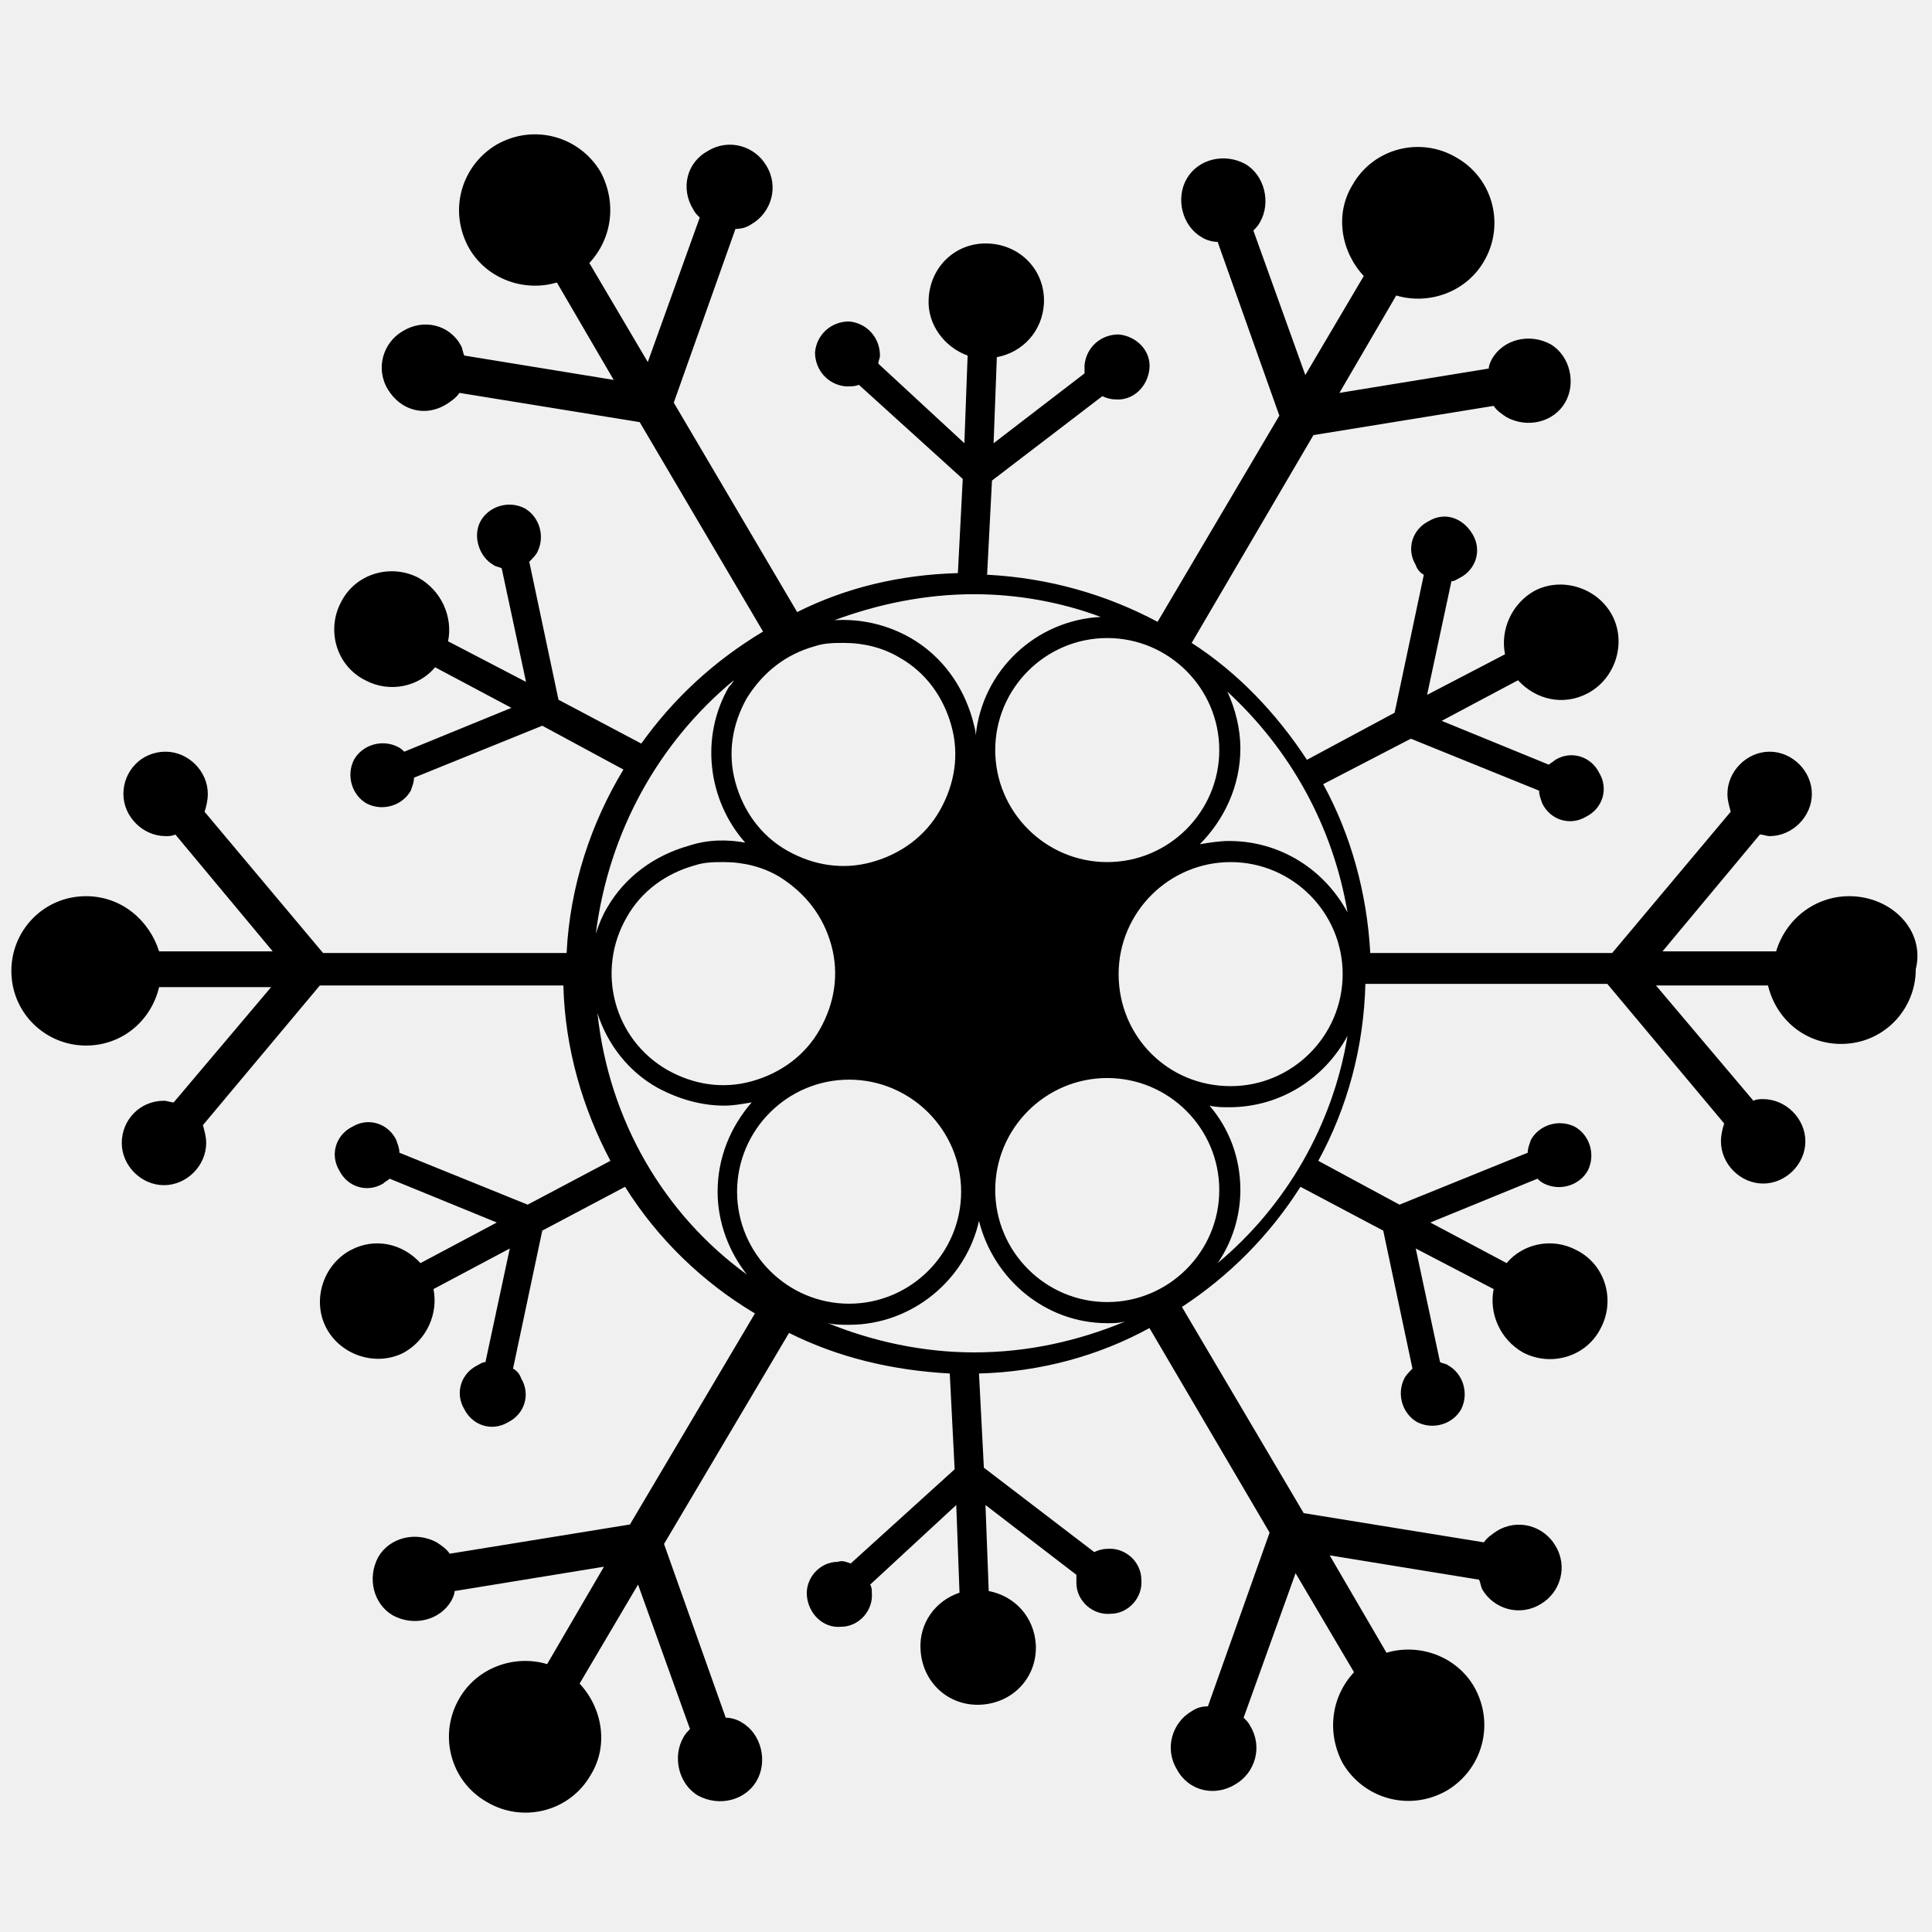
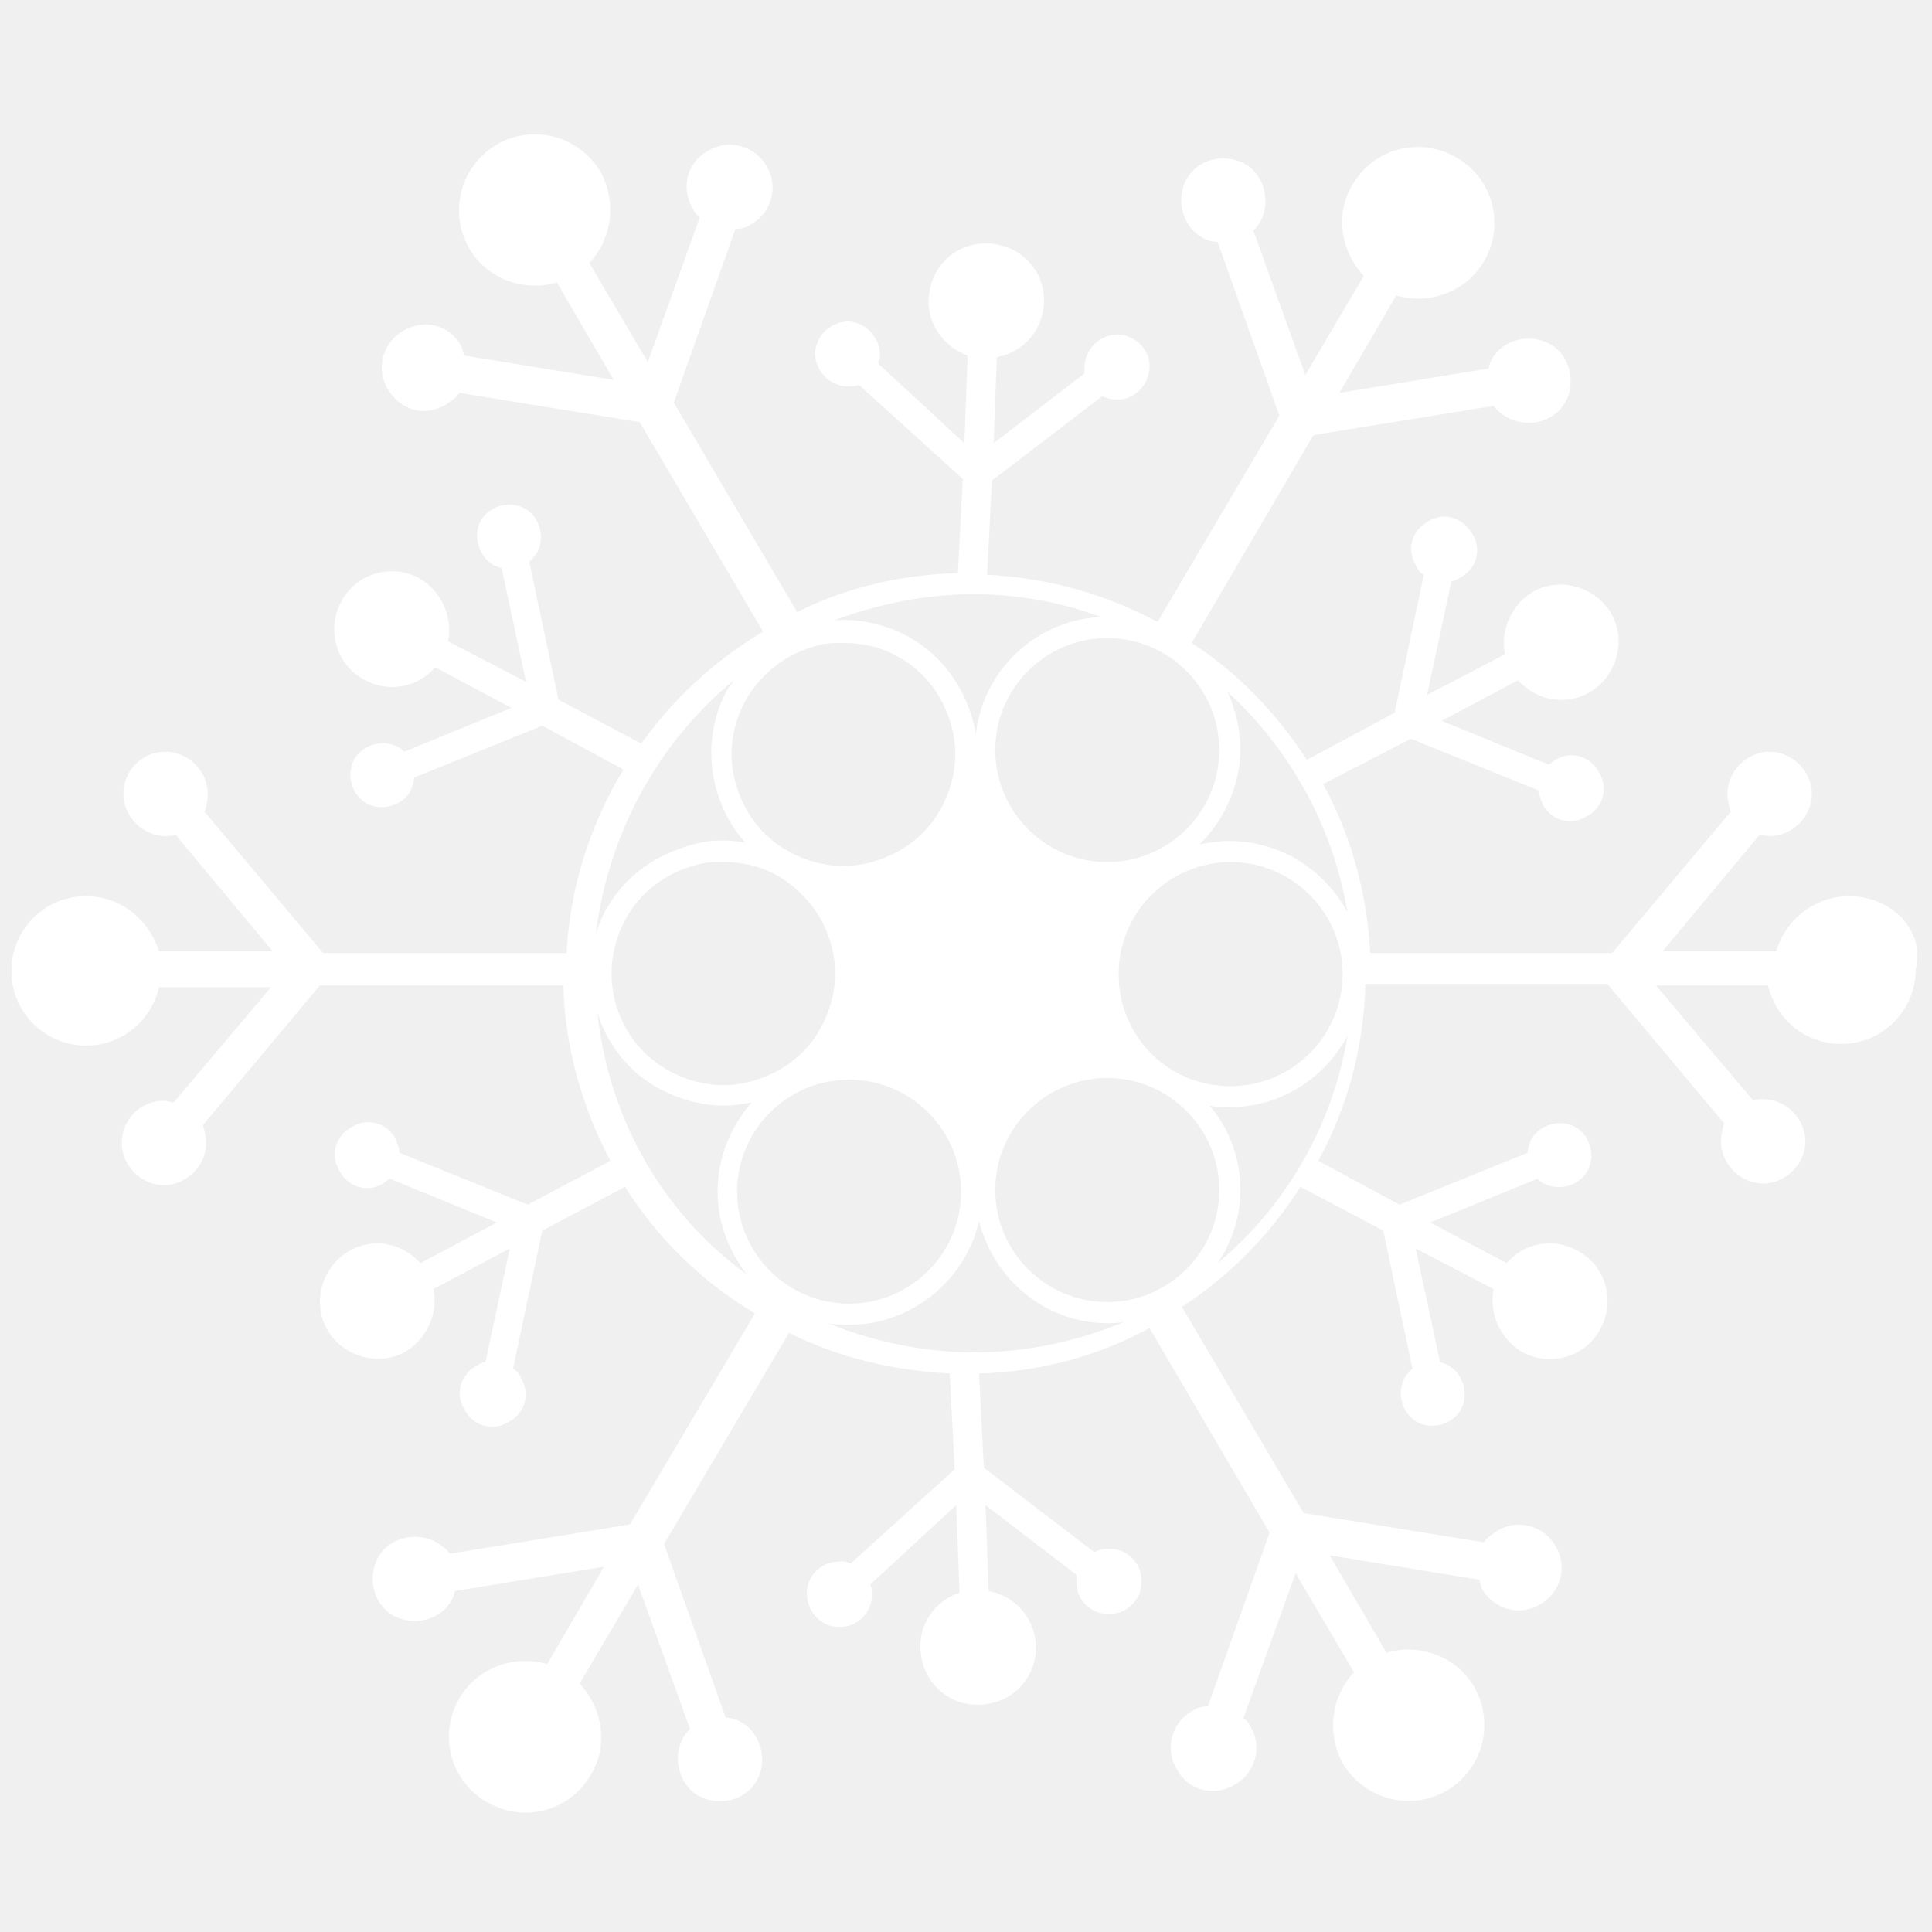
<svg xmlns="http://www.w3.org/2000/svg" viewBox="0 0 119 119" version="1.1">
-   <path d="M113.9,55.2 C111.8,55.2 110,56.6 109.4,58.6 L102.4,58.6 L108.4,51.4 C108.6,51.4 108.8,51.5 109,51.5 C110.4,51.5 111.6,50.3 111.6,48.9 C111.6,47.5 110.4,46.3 109,46.3 C107.6,46.3 106.4,47.5 106.4,48.9 C106.4,49.3 106.5,49.6 106.6,50 L99.3,58.7 L84.4,58.7 C84.2,55 83.2,51.4 81.5,48.3 L86.9,45.5 L94.8,48.7 C94.8,49 94.9,49.2 95,49.5 C95.5,50.5 96.7,50.9 97.7,50.3 C98.7,49.8 99.1,48.6 98.5,47.6 C98,46.6 96.8,46.2 95.8,46.8 C95.7,46.9 95.5,47 95.4,47.1 L88.8,44.4 L93.5,41.9 C94.6,43.1 96.3,43.5 97.8,42.7 C99.5,41.8 100.2,39.6 99.3,37.9 C98.4,36.2 96.2,35.5 94.5,36.4 C93.1,37.2 92.4,38.8 92.7,40.3 L87.9,42.8 L89.4,35.8 C89.6,35.8 89.7,35.7 89.9,35.6 C90.9,35.1 91.3,33.9 90.7,32.9 C90.1,31.9 89,31.5 88,32.1 C87,32.6 86.6,33.8 87.2,34.8 C87.3,35.1 87.5,35.3 87.7,35.4 L85.9,43.9 L80.5,46.8 C78.6,43.9 76.2,41.4 73.4,39.6 L80.9,26.8 L92,25 C92.2,25.3 92.5,25.5 92.8,25.7 C94.1,26.4 95.7,26 96.4,24.8 C97.1,23.6 96.7,21.9 95.5,21.2 C94.2,20.5 92.6,20.9 91.9,22.1 C91.8,22.3 91.7,22.5 91.7,22.7 L82.5,24.2 L86,18.2 C88,18.8 90.3,18 91.4,16.1 C92.7,13.9 92,11 89.7,9.7 C87.5,8.4 84.6,9.1 83.3,11.4 C82.2,13.2 82.6,15.5 84,17 L80.4,23.1 L77.2,14.2 C77.3,14.1 77.5,13.9 77.6,13.7 C78.3,12.5 77.9,10.8 76.7,10.1 C75.4,9.4 73.8,9.8 73.1,11 C72.4,12.2 72.8,13.9 74,14.6 C74.3,14.8 74.7,14.9 75,14.9 L78.8,25.6 L71.3,38.3 C68.1,36.6 64.6,35.6 60.8,35.4 L61.1,29.6 L67.9,24.4 C68.1,24.5 68.4,24.6 68.7,24.6 C69.8,24.7 70.7,23.8 70.8,22.7 C70.9,21.6 70,20.7 68.9,20.6 C67.8,20.6 66.9,21.4 66.8,22.5 C66.8,22.7 66.8,22.8 66.8,23 L61.2,27.3 L61.4,22 C63,21.7 64.2,20.4 64.3,18.7 C64.4,16.7 62.9,15.1 60.9,15 C58.9,14.9 57.3,16.4 57.2,18.4 C57.1,20 58.2,21.4 59.6,21.9 L59.4,27.3 L54.1,22.4 C54.1,22.2 54.2,22.1 54.2,21.9 C54.2,20.8 53.4,19.9 52.3,19.8 C51.2,19.8 50.3,20.6 50.2,21.7 C50.2,22.8 51,23.7 52.1,23.8 C52.4,23.8 52.7,23.8 52.9,23.7 L59.3,29.5 L59,35.3 C55.4,35.4 52.1,36.2 49.1,37.7 L41.5,24.8 L45.3,14.1 C45.7,14.1 46,14 46.3,13.8 C47.5,13.1 48,11.5 47.2,10.2 C46.5,9 44.9,8.5 43.6,9.3 C42.3,10 41.9,11.6 42.7,12.9 C42.8,13.1 42.9,13.2 43.1,13.4 L39.9,22.3 L36.3,16.2 C37.7,14.7 38,12.5 37,10.6 C35.7,8.4 32.9,7.6 30.6,8.9 C28.4,10.2 27.6,13 28.9,15.3 C30,17.2 32.3,18 34.3,17.4 L37.8,23.4 L28.6,21.9 C28.5,21.7 28.5,21.5 28.4,21.3 C27.7,20 26.1,19.6 24.8,20.4 C23.6,21.1 23.1,22.7 23.9,24 C24.7,25.3 26.2,25.7 27.5,24.9 C27.8,24.7 28.1,24.5 28.3,24.2 L39.4,26 L47,38.9 C44,40.7 41.5,43 39.5,45.8 L34.4,43.1 L32.6,34.6 C32.8,34.4 33,34.2 33.1,34 C33.6,33 33.2,31.8 32.3,31.3 C31.3,30.8 30.1,31.2 29.6,32.1 C29.1,33 29.5,34.3 30.4,34.8 C30.5,34.9 30.7,34.9 30.9,35 L32.4,42 L27.6,39.5 C27.9,38 27.2,36.4 25.8,35.6 C24.1,34.7 21.9,35.3 21,37.1 C20.1,38.8 20.7,41 22.5,41.9 C24,42.7 25.8,42.3 26.8,41.1 L31.5,43.6 L24.9,46.3 C24.8,46.2 24.7,46.1 24.5,46 C23.5,45.5 22.3,45.9 21.8,46.8 C21.3,47.8 21.7,49 22.6,49.5 C23.6,50 24.8,49.6 25.3,48.7 C25.4,48.4 25.5,48.2 25.5,47.9 L33.4,44.7 L38.4,47.4 C36.4,50.7 35.1,54.6 34.9,58.7 L19.9,58.7 L12.6,50 C12.7,49.7 12.8,49.3 12.8,48.9 C12.8,47.5 11.6,46.3 10.2,46.3 C8.7,46.3 7.6,47.5 7.6,48.9 C7.6,50.3 8.8,51.5 10.2,51.5 C10.4,51.5 10.6,51.5 10.8,51.4 L16.8,58.6 L9.8,58.6 C9.2,56.7 7.5,55.2 5.3,55.2 C2.7,55.2 0.7,57.3 0.7,59.8 C0.7,62.4 2.8,64.4 5.3,64.4 C7.5,64.4 9.3,62.9 9.8,60.8 L16.7,60.8 L10.7,67.9 C10.5,67.9 10.3,67.8 10.1,67.8 C8.6,67.8 7.5,69 7.5,70.4 C7.5,71.8 8.7,73 10.1,73 C11.5,73 12.7,71.8 12.7,70.4 C12.7,70 12.6,69.7 12.5,69.3 L19.7,60.7 L34.7,60.7 C34.8,64.6 35.9,68.3 37.6,71.5 L32.5,74.2 L24.6,71 C24.6,70.7 24.5,70.5 24.4,70.2 C23.9,69.2 22.7,68.8 21.7,69.4 C20.7,69.9 20.3,71.1 20.9,72.1 C21.4,73.1 22.6,73.5 23.6,72.9 C23.7,72.8 23.9,72.7 24,72.6 L30.6,75.3 L25.9,77.8 C24.8,76.6 23.1,76.2 21.6,77 C19.9,77.9 19.2,80.1 20.1,81.8 C21,83.5 23.2,84.2 24.9,83.3 C26.3,82.5 27,80.9 26.7,79.4 L31.4,76.9 L29.9,83.9 C29.7,83.9 29.6,84 29.4,84.1 C28.4,84.6 28,85.8 28.6,86.8 C29.1,87.8 30.3,88.2 31.3,87.6 C32.3,87.1 32.7,85.9 32.1,84.9 C32,84.6 31.8,84.4 31.6,84.3 L33.4,75.8 L38.5,73.1 C40.5,76.3 43.3,79 46.5,80.9 L38.8,93.9 L27.7,95.7 C27.5,95.4 27.2,95.2 26.9,95 C25.6,94.3 24,94.7 23.3,95.9 C22.6,97.2 23,98.8 24.2,99.5 C25.5,100.2 27.1,99.8 27.8,98.6 C27.9,98.4 28,98.2 28,98 L37.2,96.5 L33.7,102.5 C31.7,101.9 29.4,102.7 28.3,104.6 C27,106.8 27.7,109.7 30,111 C32.2,112.3 35.1,111.6 36.4,109.3 C37.5,107.5 37.1,105.2 35.7,103.7 L39.3,97.6 L42.5,106.5 C42.4,106.6 42.2,106.8 42.1,107 C41.4,108.2 41.8,109.9 43,110.6 C44.3,111.3 45.9,110.9 46.6,109.7 C47.3,108.5 46.9,106.8 45.7,106.1 C45.4,105.9 45,105.8 44.7,105.8 L40.9,95.1 L48.6,82.1 C51.6,83.6 54.9,84.4 58.5,84.6 L58.8,90.5 L52.4,96.3 C52.1,96.2 51.9,96.1 51.6,96.2 C50.5,96.2 49.6,97.2 49.7,98.3 C49.8,99.4 50.7,100.3 51.8,100.2 C52.9,100.2 53.8,99.2 53.7,98.1 C53.7,97.9 53.7,97.8 53.6,97.6 L58.9,92.7 L59.1,98.1 C57.6,98.6 56.6,100 56.7,101.6 C56.8,103.6 58.4,105.1 60.4,105 C62.4,104.9 63.9,103.3 63.8,101.3 C63.7,99.6 62.5,98.3 60.9,98 L60.7,92.7 L66.3,97 C66.3,97.2 66.3,97.3 66.3,97.5 C66.3,98.6 67.3,99.5 68.4,99.4 C69.5,99.4 70.4,98.4 70.3,97.3 C70.3,96.2 69.3,95.3 68.2,95.4 C67.9,95.4 67.6,95.5 67.4,95.6 L60.6,90.4 L60.3,84.6 C64.1,84.5 67.7,83.5 70.8,81.8 L78.2,94.4 L74.4,105.1 C74,105.1 73.7,105.2 73.4,105.4 C72.2,106.1 71.7,107.7 72.5,109 C73.2,110.3 74.8,110.7 76.1,109.9 C77.3,109.2 77.8,107.6 77,106.3 C76.9,106.1 76.8,106 76.6,105.8 L79.8,96.9 L83.4,103 C82,104.5 81.7,106.7 82.7,108.6 C84,110.8 86.8,111.6 89.1,110.3 C91.3,109 92.1,106.2 90.8,103.9 C89.7,102 87.4,101.2 85.4,101.8 L81.9,95.8 L91.1,97.3 C91.2,97.5 91.2,97.7 91.3,97.9 C92,99.1 93.6,99.6 94.9,98.8 C96.1,98.1 96.6,96.5 95.8,95.2 C95.1,94 93.5,93.5 92.2,94.3 C91.9,94.5 91.6,94.7 91.4,95 L80.3,93.2 L72.8,80.5 C75.7,78.6 78.2,76.1 80.1,73.1 L85.2,75.8 L87,84.3 C86.8,84.5 86.6,84.7 86.5,84.9 C86,85.9 86.4,87.1 87.3,87.6 C88.3,88.1 89.5,87.7 90,86.8 C90.5,85.8 90.1,84.6 89.2,84.1 C89.1,84 88.9,84 88.7,83.9 L87.2,76.9 L92,79.4 C91.7,80.9 92.4,82.5 93.8,83.3 C95.5,84.2 97.7,83.6 98.6,81.8 C99.5,80.1 98.9,77.9 97.1,77 C95.6,76.2 93.8,76.6 92.8,77.8 L88.1,75.3 L94.7,72.6 C94.8,72.7 94.9,72.8 95.1,72.9 C96.1,73.4 97.3,73 97.8,72.1 C98.3,71.1 97.9,69.9 97,69.4 C96,68.9 94.8,69.3 94.3,70.2 C94.2,70.5 94.1,70.7 94.1,71 L86.2,74.2 L81.2,71.5 C83,68.2 84,64.5 84.1,60.6 L99,60.6 L106.2,69.2 C106.1,69.5 106,69.9 106,70.3 C106,71.7 107.2,72.9 108.6,72.9 C110,72.9 111.2,71.7 111.2,70.3 C111.2,68.9 110,67.7 108.6,67.7 C108.4,67.7 108.2,67.7 108,67.8 L102,60.7 L108.9,60.7 C109.4,62.8 111.2,64.3 113.4,64.3 C116,64.3 118,62.2 118,59.7 C118.6,57.3 116.5,55.2 113.9,55.2 Z M83,56.2 C81.6,53.6 78.9,51.8 75.7,51.8 C75.1,51.8 74.5,51.9 73.9,52 C75.4,50.5 76.4,48.4 76.4,46.1 C76.4,44.9 76.1,43.7 75.6,42.6 C79.5,46.2 82.1,50.9 83,56.2 Z M51.2,58.2 C51.7,60 51.4,61.8 50.5,63.4 C49.6,65 48.1,66.1 46.3,66.6 C44.5,67.1 42.7,66.8 41.1,65.9 C37.8,64 36.7,59.8 38.6,56.5 C39.5,54.9 41,53.8 42.8,53.3 C43.4,53.1 44,53.1 44.6,53.1 C45.8,53.1 47,53.4 48,54 C49.6,55 50.7,56.4 51.2,58.2 Z M68.9,60 C68.9,56.2 72,53.1 75.8,53.1 C79.6,53.1 82.7,56.2 82.7,60 C82.7,63.8 79.6,66.9 75.8,66.9 C71.9,66.9 68.9,63.8 68.9,60 Z M75.1,46.2 C75.1,50 72,53.1 68.2,53.1 C64.4,53.1 61.3,50 61.3,46.2 C61.3,42.4 64.4,39.3 68.2,39.3 C72,39.3 75.1,42.4 75.1,46.2 Z M60,36.6 C62.7,36.6 65.4,37.1 67.8,38 C63.8,38.2 60.5,41.3 60.1,45.3 C60.1,45 60,44.7 59.9,44.3 C59.3,42.2 58,40.4 56.1,39.3 C54.7,38.5 53.1,38.1 51.4,38.2 C54.1,37.2 57,36.6 60,36.6 Z M50.2,39.8 C50.8,39.6 51.4,39.6 52,39.6 C53.2,39.6 54.4,39.9 55.4,40.5 C57,41.4 58.1,42.9 58.6,44.7 C59.1,46.5 58.8,48.3 57.9,49.9 C57,51.5 55.5,52.6 53.7,53.1 C51.9,53.6 50.1,53.3 48.5,52.4 C46.9,51.5 45.8,50 45.3,48.2 C44.8,46.4 45.1,44.6 46,43 C47,41.4 48.4,40.3 50.2,39.8 Z M45.2,41.9 C45.1,42.1 45,42.2 44.9,42.3 C43.1,45.4 43.6,49.3 45.9,51.9 C44.8,51.7 43.6,51.7 42.4,52.1 C40.3,52.7 38.5,54 37.4,55.9 C37.1,56.4 36.9,56.9 36.7,57.5 C37.5,51.2 40.6,45.7 45.2,41.9 Z M36.8,62.4 C37.4,64.3 38.7,66 40.5,67 C41.8,67.7 43.2,68.1 44.6,68.1 C45.2,68.1 45.7,68 46.3,67.9 C45,69.4 44.2,71.3 44.2,73.4 C44.2,75.3 44.9,77.1 46,78.5 C40.9,74.8 37.5,69 36.8,62.4 Z M45.4,73.4 C45.4,69.6 48.5,66.5 52.3,66.5 C56.1,66.5 59.2,69.6 59.2,73.4 C59.2,77.2 56.1,80.3 52.3,80.3 C48.5,80.3 45.4,77.2 45.4,73.4 Z M60,83.3 C56.8,83.3 53.7,82.6 51,81.5 C51.4,81.6 51.9,81.6 52.3,81.6 C56.2,81.6 59.5,78.8 60.3,75.2 C61.2,78.8 64.4,81.5 68.2,81.5 C68.6,81.5 68.9,81.5 69.3,81.4 C66.4,82.6 63.3,83.3 60,83.3 Z M68.2,80.2 C64.4,80.2 61.3,77.1 61.3,73.3 C61.3,69.5 64.4,66.4 68.2,66.4 C72,66.4 75.1,69.5 75.1,73.3 C75.1,77.1 72,80.2 68.2,80.2 Z M75,77.8 C75.9,76.5 76.4,74.9 76.4,73.3 C76.4,71.3 75.7,69.5 74.5,68.1 C74.9,68.2 75.3,68.2 75.7,68.2 C78.9,68.2 81.6,66.4 83,63.8 C82.1,69.3 79.2,74.3 75,77.8 Z" />
+   <path fill="#ffffff" d="M113.9,55.2 C111.8,55.2 110,56.6 109.4,58.6 L102.4,58.6 L108.4,51.4 C108.6,51.4 108.8,51.5 109,51.5 C110.4,51.5 111.6,50.3 111.6,48.9 C111.6,47.5 110.4,46.3 109,46.3 C107.6,46.3 106.4,47.5 106.4,48.9 C106.4,49.3 106.5,49.6 106.6,50 L99.3,58.7 L84.4,58.7 C84.2,55 83.2,51.4 81.5,48.3 L86.9,45.5 L94.8,48.7 C94.8,49 94.9,49.2 95,49.5 C95.5,50.5 96.7,50.9 97.7,50.3 C98.7,49.8 99.1,48.6 98.5,47.6 C98,46.6 96.8,46.2 95.8,46.8 C95.7,46.9 95.5,47 95.4,47.1 L88.8,44.4 L93.5,41.9 C94.6,43.1 96.3,43.5 97.8,42.7 C99.5,41.8 100.2,39.6 99.3,37.9 C98.4,36.2 96.2,35.5 94.5,36.4 C93.1,37.2 92.4,38.8 92.7,40.3 L87.9,42.8 L89.4,35.8 C89.6,35.8 89.7,35.7 89.9,35.6 C90.9,35.1 91.3,33.9 90.7,32.9 C90.1,31.9 89,31.5 88,32.1 C87,32.6 86.6,33.8 87.2,34.8 C87.3,35.1 87.5,35.3 87.7,35.4 L85.9,43.9 L80.5,46.8 C78.6,43.9 76.2,41.4 73.4,39.6 L80.9,26.8 L92,25 C92.2,25.3 92.5,25.5 92.8,25.7 C94.1,26.4 95.7,26 96.4,24.8 C97.1,23.6 96.7,21.9 95.5,21.2 C94.2,20.5 92.6,20.9 91.9,22.1 C91.8,22.3 91.7,22.5 91.7,22.7 L82.5,24.2 L86,18.2 C88,18.8 90.3,18 91.4,16.1 C92.7,13.9 92,11 89.7,9.7 C87.5,8.4 84.6,9.1 83.3,11.4 C82.2,13.2 82.6,15.5 84,17 L80.4,23.1 L77.2,14.2 C77.3,14.1 77.5,13.9 77.6,13.7 C78.3,12.5 77.9,10.8 76.7,10.1 C75.4,9.4 73.8,9.8 73.1,11 C72.4,12.2 72.8,13.9 74,14.6 C74.3,14.8 74.7,14.9 75,14.9 L78.8,25.6 L71.3,38.3 C68.1,36.6 64.6,35.6 60.8,35.4 L61.1,29.6 L67.9,24.4 C68.1,24.5 68.4,24.6 68.7,24.6 C69.8,24.7 70.7,23.8 70.8,22.7 C70.9,21.6 70,20.7 68.9,20.6 C67.8,20.6 66.9,21.4 66.8,22.5 C66.8,22.7 66.8,22.8 66.8,23 L61.2,27.3 L61.4,22 C63,21.7 64.2,20.4 64.3,18.7 C64.4,16.7 62.9,15.1 60.9,15 C58.9,14.9 57.3,16.4 57.2,18.4 C57.1,20 58.2,21.4 59.6,21.9 L59.4,27.3 L54.1,22.4 C54.1,22.2 54.2,22.1 54.2,21.9 C54.2,20.8 53.4,19.9 52.3,19.8 C51.2,19.8 50.3,20.6 50.2,21.7 C50.2,22.8 51,23.7 52.1,23.8 C52.4,23.8 52.7,23.8 52.9,23.7 L59.3,29.5 L59,35.3 C55.4,35.4 52.1,36.2 49.1,37.7 L41.5,24.8 L45.3,14.1 C45.7,14.1 46,14 46.3,13.8 C47.5,13.1 48,11.5 47.2,10.2 C46.5,9 44.9,8.5 43.6,9.3 C42.3,10 41.9,11.6 42.7,12.9 C42.8,13.1 42.9,13.2 43.1,13.4 L39.9,22.3 L36.3,16.2 C37.7,14.7 38,12.5 37,10.6 C35.7,8.4 32.9,7.6 30.6,8.9 C28.4,10.2 27.6,13 28.9,15.3 C30,17.2 32.3,18 34.3,17.4 L37.8,23.4 L28.6,21.9 C28.5,21.7 28.5,21.5 28.4,21.3 C27.7,20 26.1,19.6 24.8,20.4 C23.6,21.1 23.1,22.7 23.9,24 C24.7,25.3 26.2,25.7 27.5,24.9 C27.8,24.7 28.1,24.5 28.3,24.2 L39.4,26 L47,38.9 C44,40.7 41.5,43 39.5,45.8 L34.4,43.1 L32.6,34.6 C32.8,34.4 33,34.2 33.1,34 C33.6,33 33.2,31.8 32.3,31.3 C31.3,30.8 30.1,31.2 29.6,32.1 C29.1,33 29.5,34.3 30.4,34.8 C30.5,34.9 30.7,34.9 30.9,35 L32.4,42 L27.6,39.5 C27.9,38 27.2,36.4 25.8,35.6 C24.1,34.7 21.9,35.3 21,37.1 C20.1,38.8 20.7,41 22.5,41.9 C24,42.7 25.8,42.3 26.8,41.1 L31.5,43.6 L24.9,46.3 C24.8,46.2 24.7,46.1 24.5,46 C23.5,45.5 22.3,45.9 21.8,46.8 C21.3,47.8 21.7,49 22.6,49.5 C23.6,50 24.8,49.6 25.3,48.7 C25.4,48.4 25.5,48.2 25.5,47.9 L33.4,44.7 L38.4,47.4 C36.4,50.7 35.1,54.6 34.9,58.7 L19.9,58.7 L12.6,50 C12.7,49.7 12.8,49.3 12.8,48.9 C12.8,47.5 11.6,46.3 10.2,46.3 C8.7,46.3 7.6,47.5 7.6,48.9 C7.6,50.3 8.8,51.5 10.2,51.5 C10.4,51.5 10.6,51.5 10.8,51.4 L16.8,58.6 L9.8,58.6 C9.2,56.7 7.5,55.2 5.3,55.2 C2.7,55.2 0.7,57.3 0.7,59.8 C0.7,62.4 2.8,64.4 5.3,64.4 C7.5,64.4 9.3,62.9 9.8,60.8 L16.7,60.8 L10.7,67.9 C10.5,67.9 10.3,67.8 10.1,67.8 C8.6,67.8 7.5,69 7.5,70.4 C7.5,71.8 8.7,73 10.1,73 C11.5,73 12.7,71.8 12.7,70.4 C12.7,70 12.6,69.7 12.5,69.3 L19.7,60.7 L34.7,60.7 C34.8,64.6 35.9,68.3 37.6,71.5 L32.5,74.2 L24.6,71 C24.6,70.7 24.5,70.5 24.4,70.2 C23.9,69.2 22.7,68.8 21.7,69.4 C20.7,69.9 20.3,71.1 20.9,72.1 C21.4,73.1 22.6,73.5 23.6,72.9 C23.7,72.8 23.9,72.7 24,72.6 L30.6,75.3 L25.9,77.8 C24.8,76.6 23.1,76.2 21.6,77 C19.9,77.9 19.2,80.1 20.1,81.8 C21,83.5 23.2,84.2 24.9,83.3 C26.3,82.5 27,80.9 26.7,79.4 L31.4,76.9 L29.9,83.9 C29.7,83.9 29.6,84 29.4,84.1 C28.4,84.6 28,85.8 28.6,86.8 C29.1,87.8 30.3,88.2 31.3,87.6 C32.3,87.1 32.7,85.9 32.1,84.9 C32,84.6 31.8,84.4 31.6,84.3 L33.4,75.8 L38.5,73.1 C40.5,76.3 43.3,79 46.5,80.9 L38.8,93.9 L27.7,95.7 C27.5,95.4 27.2,95.2 26.9,95 C25.6,94.3 24,94.7 23.3,95.9 C22.6,97.2 23,98.8 24.2,99.5 C25.5,100.2 27.1,99.8 27.8,98.6 C27.9,98.4 28,98.2 28,98 L37.2,96.5 L33.7,102.5 C31.7,101.9 29.4,102.7 28.3,104.6 C27,106.8 27.7,109.7 30,111 C32.2,112.3 35.1,111.6 36.4,109.3 C37.5,107.5 37.1,105.2 35.7,103.7 L39.3,97.6 L42.5,106.5 C42.4,106.6 42.2,106.8 42.1,107 C41.4,108.2 41.8,109.9 43,110.6 C44.3,111.3 45.9,110.9 46.6,109.7 C47.3,108.5 46.9,106.8 45.7,106.1 C45.4,105.9 45,105.8 44.7,105.8 L40.9,95.1 L48.6,82.1 C51.6,83.6 54.9,84.4 58.5,84.6 L58.8,90.5 L52.4,96.3 C52.1,96.2 51.9,96.1 51.6,96.2 C50.5,96.2 49.6,97.2 49.7,98.3 C49.8,99.4 50.7,100.3 51.8,100.2 C52.9,100.2 53.8,99.2 53.7,98.1 C53.7,97.9 53.7,97.8 53.6,97.6 L58.9,92.7 L59.1,98.1 C57.6,98.6 56.6,100 56.7,101.6 C56.8,103.6 58.4,105.1 60.4,105 C62.4,104.9 63.9,103.3 63.8,101.3 C63.7,99.6 62.5,98.3 60.9,98 L60.7,92.7 L66.3,97 C66.3,97.2 66.3,97.3 66.3,97.5 C66.3,98.6 67.3,99.5 68.4,99.4 C69.5,99.4 70.4,98.4 70.3,97.3 C70.3,96.2 69.3,95.3 68.2,95.4 C67.9,95.4 67.6,95.5 67.4,95.6 L60.6,90.4 L60.3,84.6 C64.1,84.5 67.7,83.5 70.8,81.8 L78.2,94.4 L74.4,105.1 C74,105.1 73.7,105.2 73.4,105.4 C72.2,106.1 71.7,107.7 72.5,109 C73.2,110.3 74.8,110.7 76.1,109.9 C77.3,109.2 77.8,107.6 77,106.3 C76.9,106.1 76.8,106 76.6,105.8 L79.8,96.9 L83.4,103 C82,104.5 81.7,106.7 82.7,108.6 C84,110.8 86.8,111.6 89.1,110.3 C91.3,109 92.1,106.2 90.8,103.9 C89.7,102 87.4,101.2 85.4,101.8 L81.9,95.8 L91.1,97.3 C91.2,97.5 91.2,97.7 91.3,97.9 C92,99.1 93.6,99.6 94.9,98.8 C96.1,98.1 96.6,96.5 95.8,95.2 C95.1,94 93.5,93.5 92.2,94.3 C91.9,94.5 91.6,94.7 91.4,95 L80.3,93.2 L72.8,80.5 C75.7,78.6 78.2,76.1 80.1,73.1 L85.2,75.8 L87,84.3 C86.8,84.5 86.6,84.7 86.5,84.9 C86,85.9 86.4,87.1 87.3,87.6 C88.3,88.1 89.5,87.7 90,86.8 C90.5,85.8 90.1,84.6 89.2,84.1 C89.1,84 88.9,84 88.7,83.9 L87.2,76.9 L92,79.4 C91.7,80.9 92.4,82.5 93.8,83.3 C95.5,84.2 97.7,83.6 98.6,81.8 C99.5,80.1 98.9,77.9 97.1,77 C95.6,76.2 93.8,76.6 92.8,77.8 L88.1,75.3 L94.7,72.6 C94.8,72.7 94.9,72.8 95.1,72.9 C96.1,73.4 97.3,73 97.8,72.1 C98.3,71.1 97.9,69.9 97,69.4 C96,68.9 94.8,69.3 94.3,70.2 C94.2,70.5 94.1,70.7 94.1,71 L86.2,74.2 L81.2,71.5 C83,68.2 84,64.5 84.1,60.6 L99,60.6 L106.2,69.2 C106.1,69.5 106,69.9 106,70.3 C106,71.7 107.2,72.9 108.6,72.9 C110,72.9 111.2,71.7 111.2,70.3 C111.2,68.9 110,67.7 108.6,67.7 C108.4,67.7 108.2,67.7 108,67.8 L102,60.7 L108.9,60.7 C109.4,62.8 111.2,64.3 113.4,64.3 C116,64.3 118,62.2 118,59.7 C118.6,57.3 116.5,55.2 113.9,55.2 Z M83,56.2 C81.6,53.6 78.9,51.8 75.7,51.8 C75.1,51.8 74.5,51.9 73.9,52 C75.4,50.5 76.4,48.4 76.4,46.1 C76.4,44.9 76.1,43.7 75.6,42.6 C79.5,46.2 82.1,50.9 83,56.2 Z M51.2,58.2 C51.7,60 51.4,61.8 50.5,63.4 C49.6,65 48.1,66.1 46.3,66.6 C44.5,67.1 42.7,66.8 41.1,65.9 C37.8,64 36.7,59.8 38.6,56.5 C39.5,54.9 41,53.8 42.8,53.3 C43.4,53.1 44,53.1 44.6,53.1 C45.8,53.1 47,53.4 48,54 C49.6,55 50.7,56.4 51.2,58.2 Z M68.9,60 C68.9,56.2 72,53.1 75.8,53.1 C79.6,53.1 82.7,56.2 82.7,60 C82.7,63.8 79.6,66.9 75.8,66.9 C71.9,66.9 68.9,63.8 68.9,60 Z M75.1,46.2 C75.1,50 72,53.1 68.2,53.1 C64.4,53.1 61.3,50 61.3,46.2 C61.3,42.4 64.4,39.3 68.2,39.3 C72,39.3 75.1,42.4 75.1,46.2 Z M60,36.6 C62.7,36.6 65.4,37.1 67.8,38 C63.8,38.2 60.5,41.3 60.1,45.3 C60.1,45 60,44.7 59.9,44.3 C59.3,42.2 58,40.4 56.1,39.3 C54.7,38.5 53.1,38.1 51.4,38.2 C54.1,37.2 57,36.6 60,36.6 Z M50.2,39.8 C50.8,39.6 51.4,39.6 52,39.6 C53.2,39.6 54.4,39.9 55.4,40.5 C57,41.4 58.1,42.9 58.6,44.7 C59.1,46.5 58.8,48.3 57.9,49.9 C57,51.5 55.5,52.6 53.7,53.1 C51.9,53.6 50.1,53.3 48.5,52.4 C46.9,51.5 45.8,50 45.3,48.2 C44.8,46.4 45.1,44.6 46,43 C47,41.4 48.4,40.3 50.2,39.8 Z M45.2,41.9 C45.1,42.1 45,42.2 44.9,42.3 C43.1,45.4 43.6,49.3 45.9,51.9 C44.8,51.7 43.6,51.7 42.4,52.1 C40.3,52.7 38.5,54 37.4,55.9 C37.1,56.4 36.9,56.9 36.7,57.5 C37.5,51.2 40.6,45.7 45.2,41.9 Z M36.8,62.4 C37.4,64.3 38.7,66 40.5,67 C41.8,67.7 43.2,68.1 44.6,68.1 C45.2,68.1 45.7,68 46.3,67.9 C45,69.4 44.2,71.3 44.2,73.4 C44.2,75.3 44.9,77.1 46,78.5 C40.9,74.8 37.5,69 36.8,62.4 Z M45.4,73.4 C45.4,69.6 48.5,66.5 52.3,66.5 C56.1,66.5 59.2,69.6 59.2,73.4 C59.2,77.2 56.1,80.3 52.3,80.3 C48.5,80.3 45.4,77.2 45.4,73.4 Z M60,83.3 C56.8,83.3 53.7,82.6 51,81.5 C51.4,81.6 51.9,81.6 52.3,81.6 C56.2,81.6 59.5,78.8 60.3,75.2 C61.2,78.8 64.4,81.5 68.2,81.5 C68.6,81.5 68.9,81.5 69.3,81.4 C66.4,82.6 63.3,83.3 60,83.3 Z M68.2,80.2 C64.4,80.2 61.3,77.1 61.3,73.3 C61.3,69.5 64.4,66.4 68.2,66.4 C72,66.4 75.1,69.5 75.1,73.3 C75.1,77.1 72,80.2 68.2,80.2 Z M75,77.8 C75.9,76.5 76.4,74.9 76.4,73.3 C76.4,71.3 75.7,69.5 74.5,68.1 C74.9,68.2 75.3,68.2 75.7,68.2 C78.9,68.2 81.6,66.4 83,63.8 C82.1,69.3 79.2,74.3 75,77.8 Z" />
</svg>
